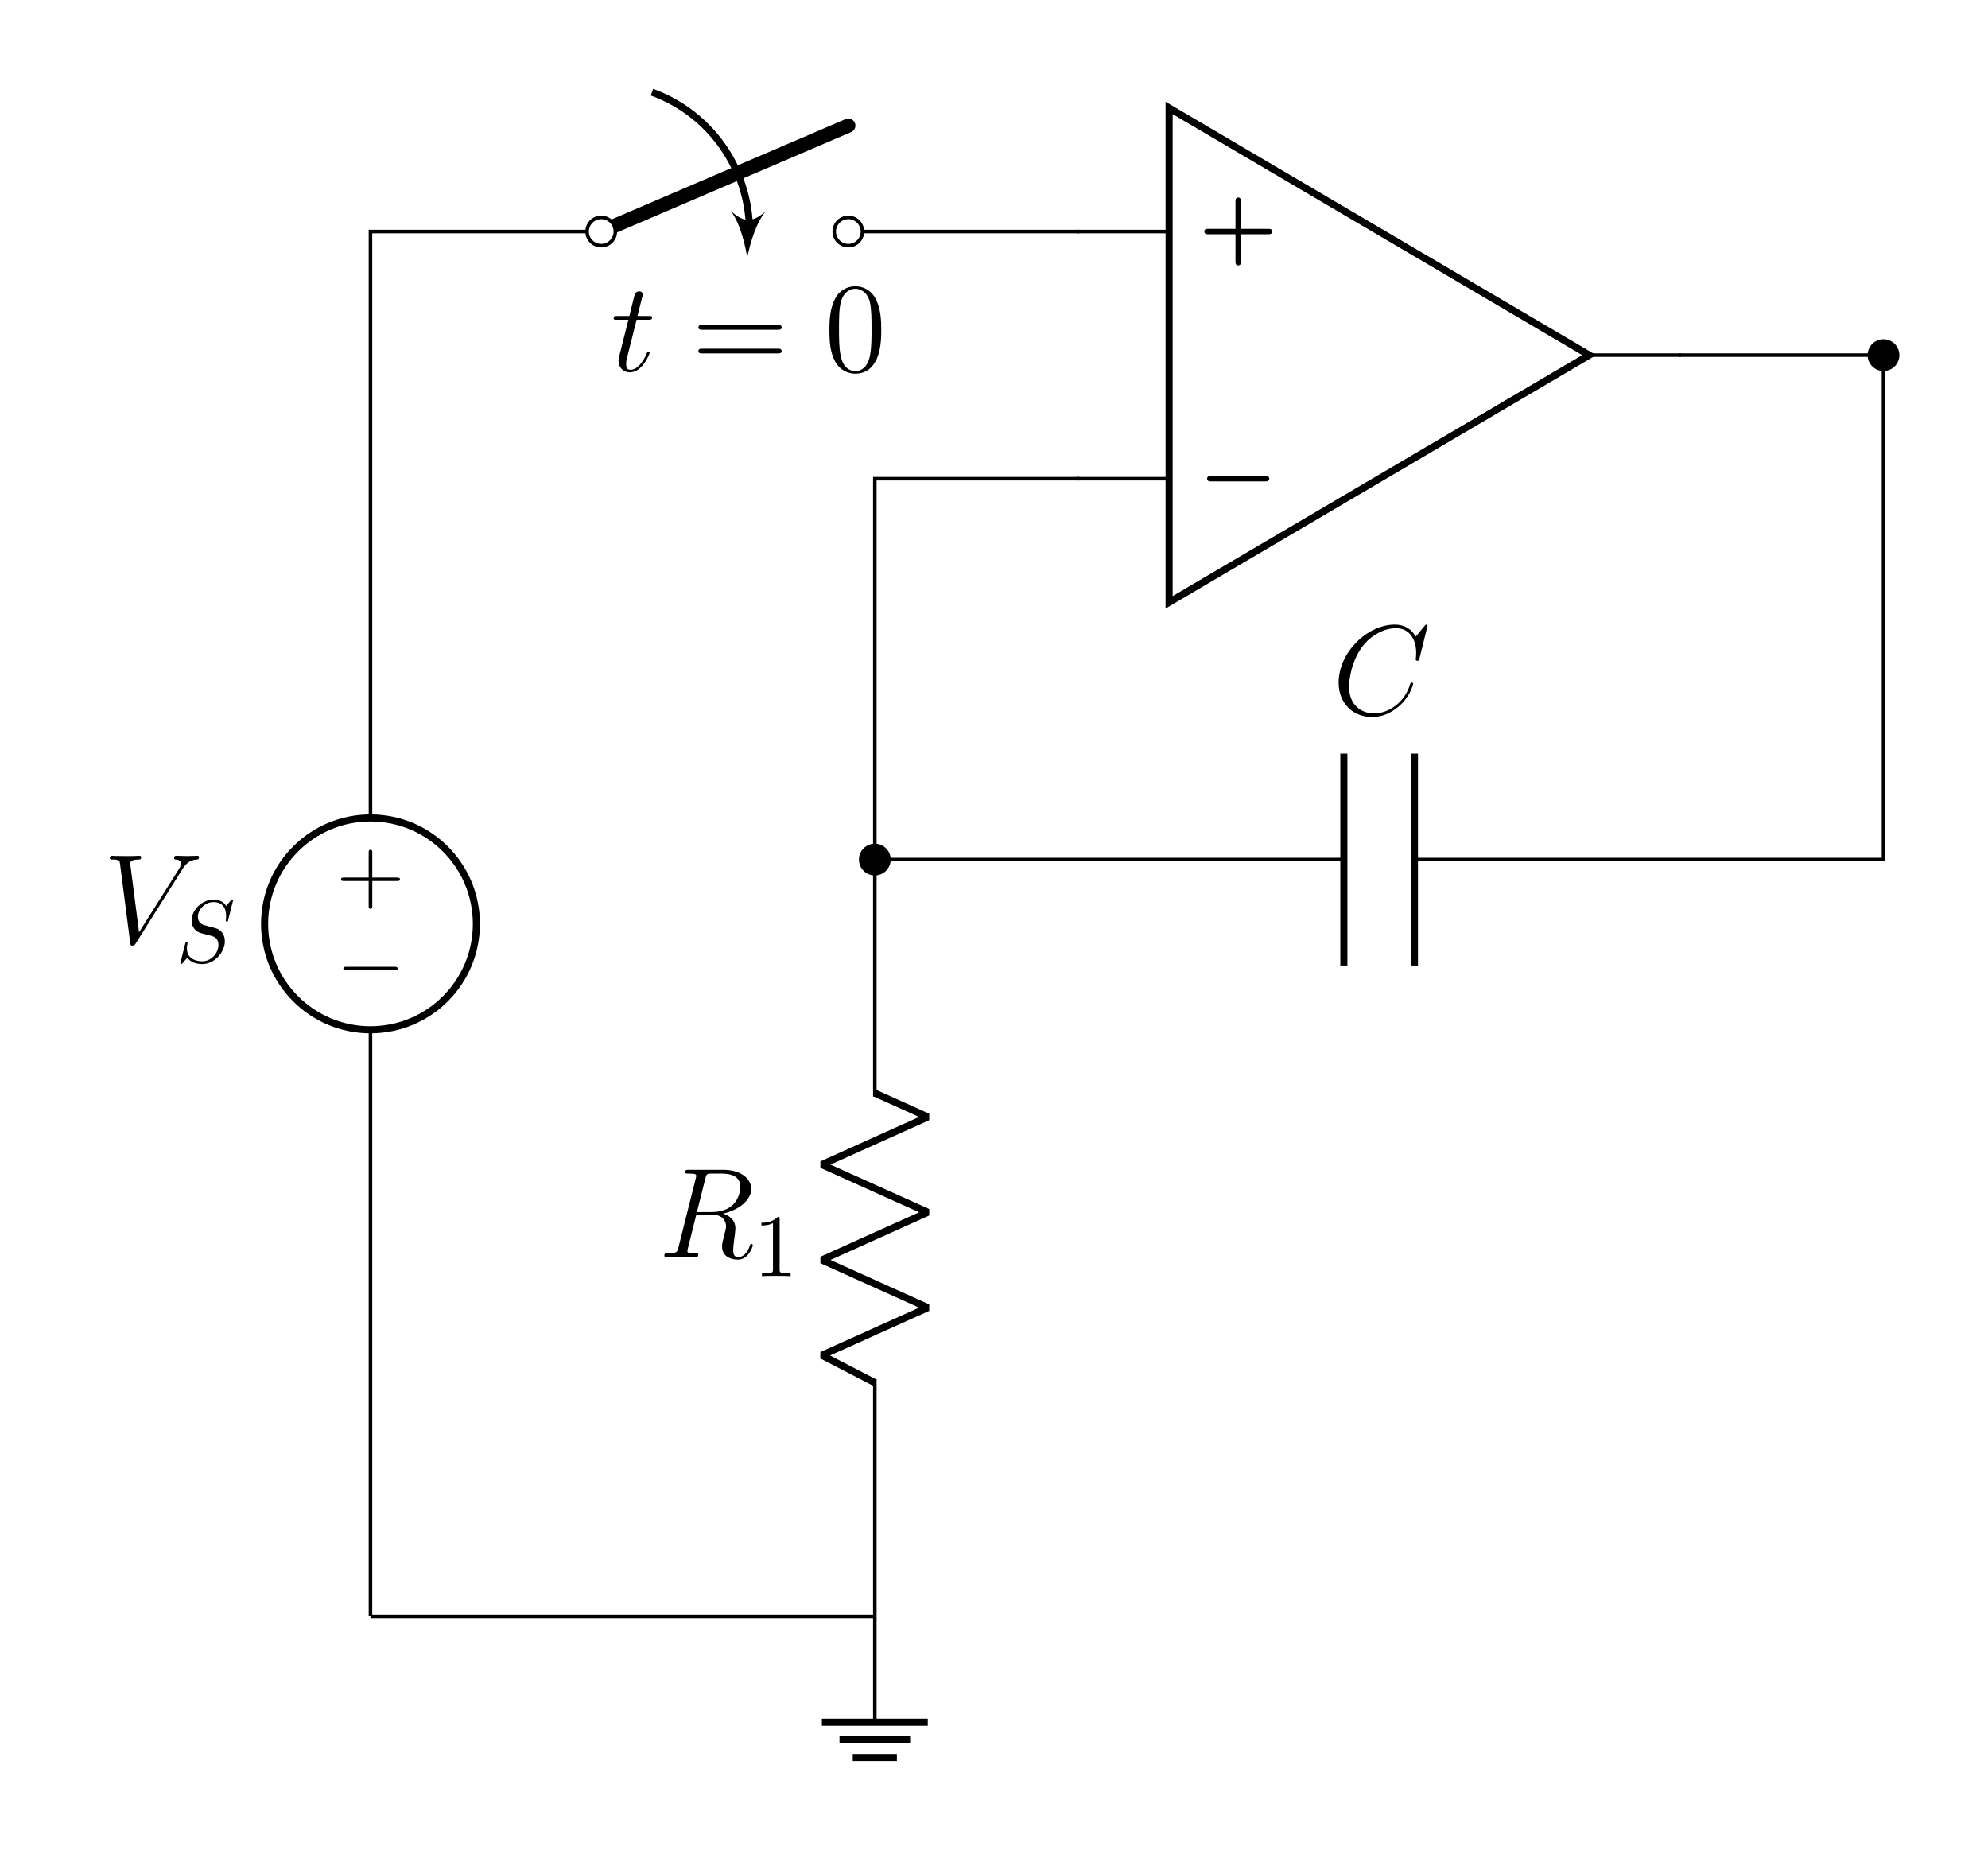
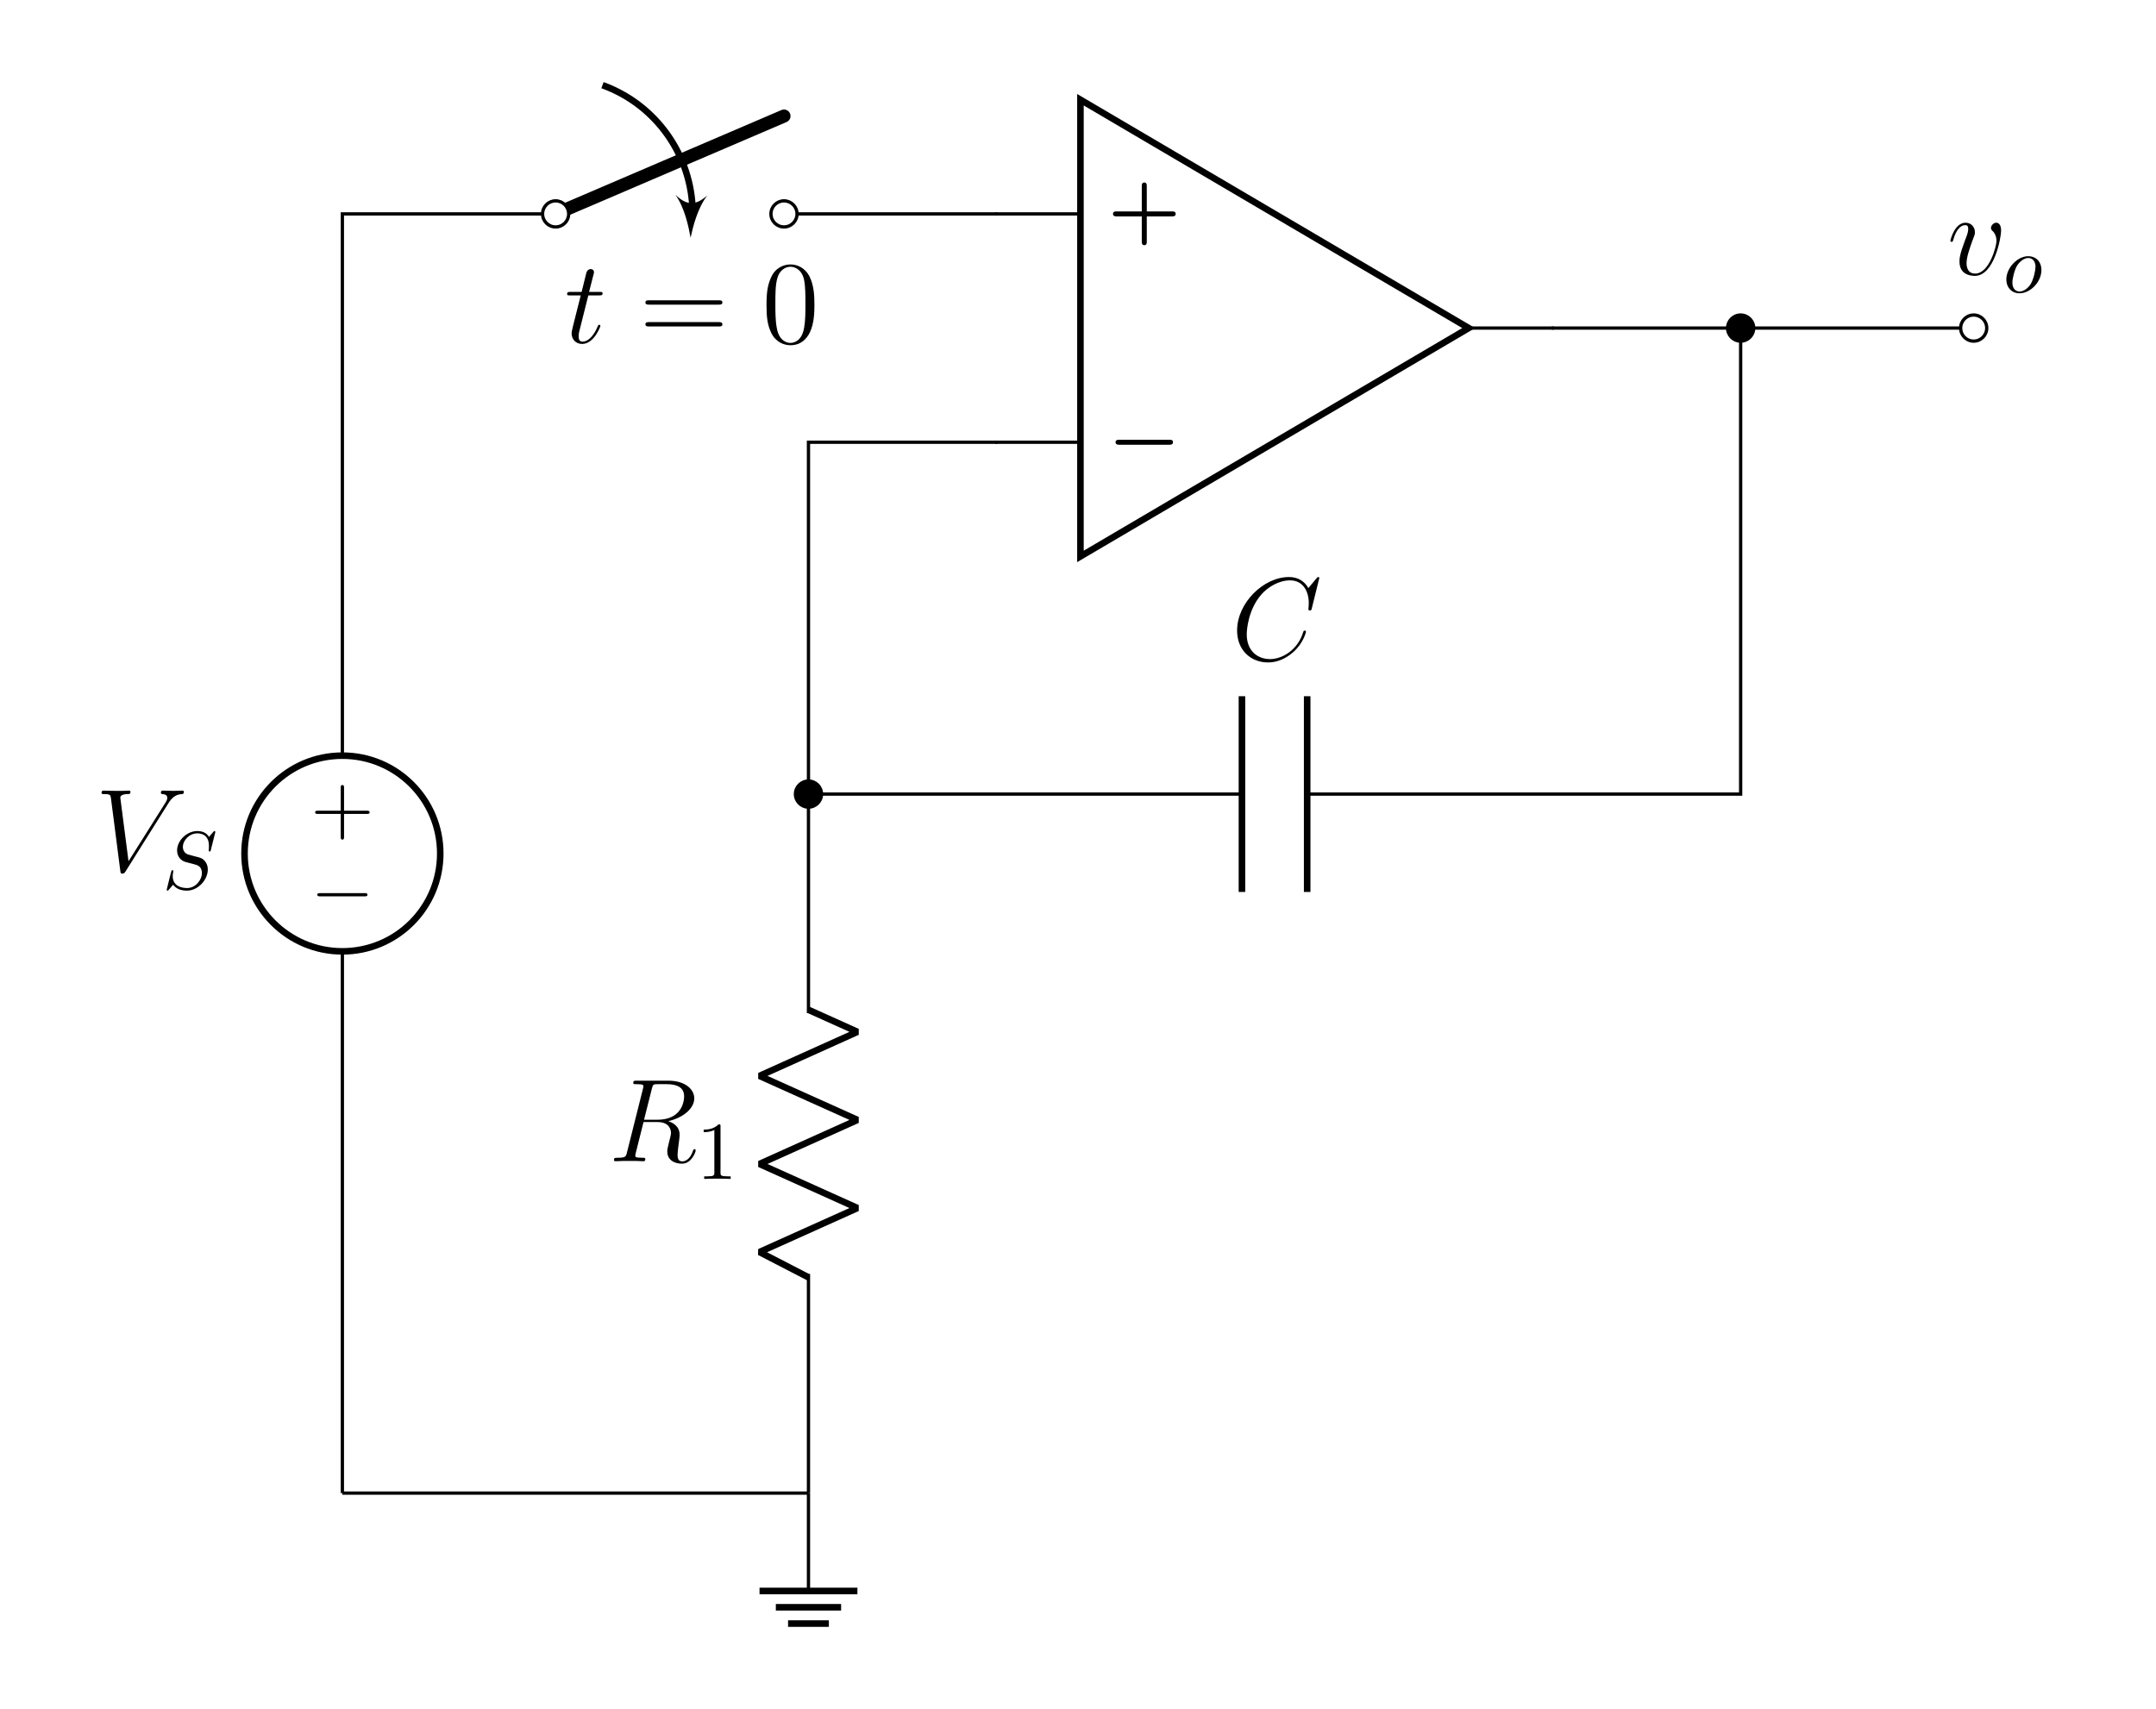
- <svg xmlns="http://www.w3.org/2000/svg" xmlns:xlink="http://www.w3.org/1999/xlink" width="223.474pt" height="207.881pt" viewBox="0 0 223.474 207.881" version="1.1">
+ <svg xmlns="http://www.w3.org/2000/svg" xmlns:xlink="http://www.w3.org/1999/xlink" width="262.249pt" height="207.881pt" viewBox="0 0 262.249 207.881" version="1.1">
  <defs>
    <g>
      <symbol overflow="visible" id="glyph0-0">
        <path style="stroke:none;" d="" />
      </symbol>
      <symbol overflow="visible" id="glyph0-1">
        <path style="stroke:none;" d="M 4.75 -2.188 L 7.828 -2.188 C 7.969 -2.188 8.266 -2.188 8.266 -2.5 C 8.266 -2.797 7.969 -2.797 7.828 -2.797 L 4.75 -2.797 L 4.75 -5.891 C 4.75 -6.016 4.75 -6.312 4.453 -6.312 C 4.141 -6.312 4.141 -6.016 4.141 -5.891 L 4.141 -2.797 L 1.062 -2.797 C 0.922 -2.797 0.641 -2.797 0.641 -2.5 C 0.641 -2.188 0.938 -2.188 1.062 -2.188 L 4.141 -2.188 L 4.141 0.891 C 4.141 1.016 4.141 1.312 4.453 1.312 C 4.75 1.312 4.75 1.031 4.75 0.891 Z M 4.75 -2.188 " />
      </symbol>
      <symbol overflow="visible" id="glyph1-0">
        <path style="stroke:none;" d="" />
      </symbol>
      <symbol overflow="visible" id="glyph1-1">
        <path style="stroke:none;" d="M 7.5 -2.188 C 7.641 -2.188 7.938 -2.188 7.938 -2.5 C 7.938 -2.797 7.656 -2.797 7.5 -2.797 L 1.406 -2.797 C 1.25 -2.797 0.953 -2.797 0.953 -2.5 C 0.953 -2.188 1.25 -2.188 1.406 -2.188 Z M 7.5 -2.188 " />
      </symbol>
      <symbol overflow="visible" id="glyph2-0">
        <path style="stroke:none;" d="" />
      </symbol>
      <symbol overflow="visible" id="glyph2-1">
        <path style="stroke:none;" d="M -4.078 2.297 L -6.859 2.297 C -7 2.297 -7.188 2.297 -7.188 2.5 C -7.188 2.688 -7 2.688 -6.859 2.688 L -4.078 2.688 L -4.078 5.484 C -4.078 5.625 -4.078 5.812 -3.875 5.812 C -3.672 5.812 -3.672 5.625 -3.672 5.484 L -3.672 2.688 L -0.891 2.688 C -0.75 2.688 -0.562 2.688 -0.562 2.5 C -0.562 2.297 -0.75 2.297 -0.891 2.297 L -3.672 2.297 L -3.672 -0.5 C -3.672 -0.641 -3.672 -0.828 -3.875 -0.828 C -4.078 -0.828 -4.078 -0.641 -4.078 -0.5 Z M -4.078 2.297 " />
      </symbol>
      <symbol overflow="visible" id="glyph3-0">
        <path style="stroke:none;" d="" />
      </symbol>
      <symbol overflow="visible" id="glyph3-1">
        <path style="stroke:none;" d="M -6.562 2.297 C -6.734 2.297 -6.922 2.297 -6.922 2.5 C -6.922 2.688 -6.734 2.688 -6.562 2.688 L -1.172 2.688 C -1 2.688 -0.828 2.688 -0.828 2.5 C -0.828 2.297 -1 2.297 -1.172 2.297 Z M -6.562 2.297 " />
      </symbol>
      <symbol overflow="visible" id="glyph4-0">
        <path style="stroke:none;" d="" />
      </symbol>
      <symbol overflow="visible" id="glyph4-1">
        <path style="stroke:none;" d="M 8.875 -8.203 C 9.359 -8.984 9.812 -9.328 10.547 -9.375 C 10.688 -9.391 10.797 -9.391 10.797 -9.656 C 10.797 -9.703 10.766 -9.797 10.641 -9.797 C 10.391 -9.797 9.766 -9.766 9.516 -9.766 C 9.094 -9.766 8.656 -9.797 8.266 -9.797 C 8.141 -9.797 8 -9.797 8 -9.531 C 8 -9.391 8.141 -9.375 8.188 -9.375 C 8.719 -9.344 8.781 -9.078 8.781 -8.906 C 8.781 -8.688 8.578 -8.359 8.562 -8.344 L 4.062 -1.203 L 3.062 -8.938 C 3.062 -9.359 3.797 -9.375 3.953 -9.375 C 4.172 -9.375 4.297 -9.375 4.297 -9.656 C 4.297 -9.797 4.141 -9.797 4.109 -9.797 C 3.859 -9.797 3.578 -9.766 3.328 -9.766 L 2.531 -9.766 C 1.484 -9.766 1.047 -9.797 1.031 -9.797 C 0.953 -9.797 0.781 -9.797 0.781 -9.531 C 0.781 -9.375 0.875 -9.375 1.109 -9.375 C 1.844 -9.375 1.875 -9.25 1.922 -8.891 L 3.062 -0.047 C 3.109 0.266 3.109 0.297 3.312 0.297 C 3.484 0.297 3.562 0.266 3.703 0.031 Z M 8.875 -8.203 " />
      </symbol>
      <symbol overflow="visible" id="glyph4-2">
        <path style="stroke:none;" d="M 5.281 -8.828 C 5.406 -9.359 5.469 -9.375 6.031 -9.375 L 7.062 -9.375 C 8.297 -9.375 9.203 -9.016 9.203 -7.891 C 9.203 -7.156 8.828 -5.047 5.953 -5.047 L 4.328 -5.047 Z M 7.266 -4.875 C 9.047 -5.266 10.438 -6.406 10.438 -7.641 C 10.438 -8.766 9.312 -9.797 7.312 -9.797 L 3.422 -9.797 C 3.141 -9.797 3.016 -9.797 3.016 -9.531 C 3.016 -9.375 3.109 -9.375 3.391 -9.375 C 4.25 -9.375 4.25 -9.266 4.25 -9.109 C 4.25 -9.078 4.25 -9 4.188 -8.781 L 2.25 -1.062 C 2.125 -0.562 2.094 -0.422 1.109 -0.422 C 0.781 -0.422 0.672 -0.422 0.672 -0.141 C 0.672 0 0.828 0 0.875 0 C 1.141 0 1.438 -0.031 1.703 -0.031 L 3.406 -0.031 C 3.656 -0.031 3.953 0 4.219 0 C 4.328 0 4.484 0 4.484 -0.266 C 4.484 -0.422 4.359 -0.422 4.141 -0.422 C 3.266 -0.422 3.266 -0.531 3.266 -0.672 C 3.266 -0.688 3.266 -0.781 3.297 -0.906 L 4.266 -4.766 L 5.984 -4.766 C 7.344 -4.766 7.609 -3.906 7.609 -3.422 C 7.609 -3.219 7.453 -2.656 7.359 -2.281 C 7.203 -1.625 7.156 -1.469 7.156 -1.188 C 7.156 -0.172 7.984 0.297 8.953 0.297 C 10.109 0.297 10.609 -1.125 10.609 -1.312 C 10.609 -1.422 10.547 -1.469 10.453 -1.469 C 10.344 -1.469 10.312 -1.375 10.281 -1.266 C 9.938 -0.25 9.359 0.016 9 0.016 C 8.641 0.016 8.406 -0.141 8.406 -0.781 C 8.406 -1.141 8.578 -2.438 8.594 -2.516 C 8.656 -3.047 8.656 -3.094 8.656 -3.219 C 8.656 -4.266 7.812 -4.703 7.266 -4.875 Z M 7.266 -4.875 " />
      </symbol>
      <symbol overflow="visible" id="glyph4-3">
        <path style="stroke:none;" d="M 10.719 -9.969 C 10.719 -10.094 10.609 -10.094 10.578 -10.094 C 10.562 -10.094 10.5 -10.094 10.391 -9.953 L 9.391 -8.75 C 8.891 -9.609 8.109 -10.094 7.031 -10.094 C 3.938 -10.094 0.719 -6.953 0.719 -3.578 C 0.719 -1.188 2.391 0.297 4.484 0.297 C 5.641 0.297 6.641 -0.188 7.469 -0.891 C 8.719 -1.938 9.094 -3.328 9.094 -3.438 C 9.094 -3.578 8.984 -3.578 8.938 -3.578 C 8.812 -3.578 8.797 -3.484 8.766 -3.422 C 8.109 -1.188 6.172 -0.109 4.734 -0.109 C 3.219 -0.109 1.891 -1.094 1.891 -3.125 C 1.891 -3.578 2.031 -6.078 3.656 -7.953 C 4.453 -8.875 5.797 -9.688 7.156 -9.688 C 8.734 -9.688 9.438 -8.375 9.438 -6.906 C 9.438 -6.547 9.391 -6.219 9.391 -6.172 C 9.391 -6.031 9.531 -6.031 9.578 -6.031 C 9.734 -6.031 9.75 -6.047 9.812 -6.312 Z M 10.719 -9.969 " />
      </symbol>
      <symbol overflow="visible" id="glyph4-4">
        <path style="stroke:none;" d="M 2.891 -5.766 L 4.203 -5.766 C 4.469 -5.766 4.625 -5.766 4.625 -6.031 C 4.625 -6.188 4.531 -6.188 4.25 -6.188 L 2.984 -6.188 L 3.516 -8.281 C 3.578 -8.484 3.578 -8.5 3.578 -8.609 C 3.578 -8.828 3.391 -8.969 3.203 -8.969 C 3.078 -8.969 2.75 -8.922 2.641 -8.469 L 2.078 -6.188 L 0.734 -6.188 C 0.438 -6.188 0.312 -6.188 0.312 -5.906 C 0.312 -5.766 0.422 -5.766 0.688 -5.766 L 1.969 -5.766 L 1.016 -1.984 C 0.906 -1.484 0.859 -1.328 0.859 -1.141 C 0.859 -0.469 1.328 0.141 2.141 0.141 C 3.578 0.141 4.359 -1.953 4.359 -2.047 C 4.359 -2.141 4.297 -2.188 4.219 -2.188 C 4.188 -2.188 4.125 -2.188 4.109 -2.125 C 4.094 -2.109 4.078 -2.094 3.969 -1.859 C 3.672 -1.141 3.016 -0.141 2.188 -0.141 C 1.75 -0.141 1.719 -0.5 1.719 -0.812 C 1.719 -0.828 1.719 -1.109 1.766 -1.281 Z M 2.891 -5.766 " />
      </symbol>
+       <symbol overflow="visible" id="glyph4-5">
+         <path style="stroke:none;" d="M 6.562 -5.359 C 6.562 -6.266 6.094 -6.328 5.984 -6.328 C 5.641 -6.328 5.328 -5.984 5.328 -5.688 C 5.328 -5.516 5.422 -5.422 5.484 -5.359 C 5.625 -5.234 6 -4.844 6 -4.109 C 6 -3.5 5.141 -0.141 3.406 -0.141 C 2.531 -0.141 2.359 -0.875 2.359 -1.406 C 2.359 -2.125 2.703 -3.125 3.078 -4.156 C 3.312 -4.75 3.375 -4.891 3.375 -5.172 C 3.375 -5.781 2.938 -6.328 2.234 -6.328 C 0.922 -6.328 0.391 -4.25 0.391 -4.125 C 0.391 -4.078 0.438 -4 0.547 -4 C 0.672 -4 0.688 -4.062 0.75 -4.266 C 1.094 -5.5 1.656 -6.031 2.188 -6.031 C 2.328 -6.031 2.562 -6.031 2.562 -5.562 C 2.562 -5.188 2.406 -4.781 2.188 -4.234 C 1.5 -2.391 1.5 -1.953 1.5 -1.609 C 1.5 -1.297 1.547 -0.703 2 -0.297 C 2.516 0.141 3.234 0.141 3.359 0.141 C 5.734 0.141 6.562 -4.547 6.562 -5.359 Z M 6.562 -5.359 " />
+       </symbol>
      <symbol overflow="visible" id="glyph5-0">
        <path style="stroke:none;" d="" />
      </symbol>
      <symbol overflow="visible" id="glyph5-1">
        <path style="stroke:none;" d="M 6.438 -6.922 C 6.438 -6.953 6.406 -7.031 6.312 -7.031 C 6.266 -7.031 6.266 -7.016 6.141 -6.875 L 5.656 -6.312 C 5.406 -6.781 4.891 -7.031 4.234 -7.031 C 2.969 -7.031 1.781 -5.875 1.781 -4.672 C 1.781 -3.875 2.297 -3.406 2.812 -3.266 L 3.875 -2.984 C 4.25 -2.891 4.797 -2.734 4.797 -1.922 C 4.797 -1.031 3.984 -0.094 3 -0.094 C 2.359 -0.094 1.25 -0.312 1.25 -1.547 C 1.25 -1.781 1.312 -2.031 1.312 -2.078 C 1.328 -2.125 1.328 -2.141 1.328 -2.156 C 1.328 -2.25 1.266 -2.266 1.219 -2.266 C 1.172 -2.266 1.141 -2.25 1.109 -2.219 C 1.078 -2.188 0.516 0.094 0.516 0.125 C 0.516 0.172 0.562 0.219 0.625 0.219 C 0.672 0.219 0.688 0.203 0.812 0.062 L 1.297 -0.5 C 1.719 0.078 2.406 0.219 2.984 0.219 C 4.344 0.219 5.516 -1.109 5.516 -2.344 C 5.516 -3.031 5.172 -3.375 5.031 -3.516 C 4.797 -3.734 4.641 -3.781 3.766 -4 C 3.531 -4.062 3.188 -4.172 3.094 -4.188 C 2.828 -4.281 2.484 -4.562 2.484 -5.094 C 2.484 -5.906 3.281 -6.75 4.234 -6.75 C 5.047 -6.75 5.656 -6.312 5.656 -5.203 C 5.656 -4.891 5.625 -4.703 5.625 -4.641 C 5.625 -4.641 5.625 -4.547 5.734 -4.547 C 5.844 -4.547 5.859 -4.578 5.891 -4.75 Z M 6.438 -6.922 " />
+       </symbol>
+       <symbol overflow="visible" id="glyph5-2">
+         <path style="stroke:none;" d="M 4.672 -2.719 C 4.672 -3.766 3.984 -4.406 3.078 -4.406 C 1.75 -4.406 0.406 -2.984 0.406 -1.578 C 0.406 -0.594 1.078 0.109 2 0.109 C 3.328 0.109 4.672 -1.266 4.672 -2.719 Z M 2.016 -0.109 C 1.578 -0.109 1.141 -0.422 1.141 -1.203 C 1.141 -1.688 1.406 -2.766 1.719 -3.266 C 2.219 -4.031 2.797 -4.188 3.078 -4.188 C 3.656 -4.188 3.953 -3.703 3.953 -3.109 C 3.953 -2.719 3.75 -1.672 3.375 -1.031 C 3.016 -0.453 2.469 -0.109 2.016 -0.109 Z M 2.016 -0.109 " />
      </symbol>
      <symbol overflow="visible" id="glyph6-0">
        <path style="stroke:none;" d="" />
      </symbol>
      <symbol overflow="visible" id="glyph6-1">
        <path style="stroke:none;" d="M 2.938 -6.375 C 2.938 -6.625 2.938 -6.641 2.703 -6.641 C 2.078 -6 1.203 -6 0.891 -6 L 0.891 -5.688 C 1.094 -5.688 1.672 -5.688 2.188 -5.953 L 2.188 -0.781 C 2.188 -0.422 2.156 -0.312 1.266 -0.312 L 0.953 -0.312 L 0.953 0 C 1.297 -0.031 2.156 -0.031 2.562 -0.031 C 2.953 -0.031 3.828 -0.031 4.172 0 L 4.172 -0.312 L 3.859 -0.312 C 2.953 -0.312 2.938 -0.422 2.938 -0.781 Z M 2.938 -6.375 " />
      </symbol>
      <symbol overflow="visible" id="glyph7-0">
        <path style="stroke:none;" d="" />
      </symbol>
      <symbol overflow="visible" id="glyph7-1">
        <path style="stroke:none;" d="M 9.688 -4.641 C 9.891 -4.641 10.141 -4.641 10.141 -4.906 C 10.141 -5.172 9.891 -5.172 9.688 -5.172 L 1.234 -5.172 C 1.031 -5.172 0.781 -5.172 0.781 -4.922 C 0.781 -4.641 1.016 -4.641 1.234 -4.641 Z M 9.688 -1.984 C 9.891 -1.984 10.141 -1.984 10.141 -2.234 C 10.141 -2.516 9.891 -2.516 9.688 -2.516 L 1.234 -2.516 C 1.031 -2.516 0.781 -2.516 0.781 -2.25 C 0.781 -1.984 1.016 -1.984 1.234 -1.984 Z M 9.688 -1.984 " />
      </symbol>
      <symbol overflow="visible" id="glyph7-2">
        <path style="stroke:none;" d="M 6.422 -4.594 C 6.422 -5.781 6.359 -6.938 5.844 -8.031 C 5.25 -9.219 4.219 -9.531 3.516 -9.531 C 2.688 -9.531 1.656 -9.125 1.141 -7.938 C 0.734 -7.031 0.594 -6.141 0.594 -4.594 C 0.594 -3.203 0.688 -2.156 1.203 -1.141 C 1.766 -0.047 2.75 0.297 3.5 0.297 C 4.75 0.297 5.469 -0.438 5.875 -1.281 C 6.391 -2.359 6.422 -3.766 6.422 -4.594 Z M 3.5 0.016 C 3.047 0.016 2.109 -0.25 1.844 -1.812 C 1.672 -2.672 1.672 -3.766 1.672 -4.766 C 1.672 -5.938 1.672 -7 1.906 -7.844 C 2.156 -8.812 2.891 -9.25 3.5 -9.25 C 4.047 -9.25 4.875 -8.922 5.156 -7.688 C 5.328 -6.875 5.328 -5.734 5.328 -4.766 C 5.328 -3.797 5.328 -2.719 5.172 -1.844 C 4.906 -0.266 4 0.016 3.5 0.016 Z M 3.5 0.016 " />
      </symbol>
    </g>
  </defs>
  <g id="surface1">
    <path style="fill:none;stroke-width:0.797;stroke-linecap:butt;stroke-linejoin:miter;stroke:rgb(0%,0%,0%);stroke-opacity:1;stroke-miterlimit:10;" d="M 136.999 141.736 L 89.776 169.513 L 89.776 113.955 Z M 136.999 141.736 " transform="matrix(1,0,0,-1,41.646,181.646)" />
    <g style="fill:rgb(0%,0%,0%);fill-opacity:1;">
      <use xlink:href="#glyph0-1" x="134.741" y="28.515" />
    </g>
    <g style="fill:rgb(0%,0%,0%);fill-opacity:1;">
      <use xlink:href="#glyph1-1" x="134.741" y="56.294" />
    </g>
    <path style="fill:none;stroke-width:0.399;stroke-linecap:square;stroke-linejoin:miter;stroke:rgb(0%,0%,0%);stroke-opacity:1;stroke-miterlimit:10;" d="M 79.655 155.623 L 89.776 155.623 M 79.655 127.845 L 89.776 127.845 M 147.12 141.736 L 136.999 141.736 " transform="matrix(1,0,0,-1,41.646,181.646)" />
    <path style="fill:none;stroke-width:0.399;stroke-linecap:butt;stroke-linejoin:miter;stroke:rgb(0%,0%,0%);stroke-opacity:1;stroke-miterlimit:10;" d="M -0.001 0.001 L -0.001 0.201 M -0.001 0.001 L -0.001 65.908 M -0.001 89.716 L -0.001 155.623 M -0.001 155.423 L -0.001 155.623 L 0.198 155.623 M -0.001 155.623 L 25.936 155.623 M 53.717 155.623 L 79.655 155.623 M 79.456 155.623 L 79.655 155.623 " transform="matrix(1,0,0,-1,41.646,181.646)" />
    <path style="fill:none;stroke-width:0.797;stroke-linecap:butt;stroke-linejoin:miter;stroke:rgb(0%,0%,0%);stroke-opacity:1;stroke-miterlimit:10;" d="M -11.904 77.81 C -11.904 71.236 -6.576 65.908 -0.001 65.908 C 6.577 65.908 11.905 71.236 11.905 77.81 C 11.905 84.388 6.577 89.716 -0.001 89.716 C -6.576 89.716 -11.904 84.388 -11.904 77.81 Z M -11.904 77.81 " transform="matrix(1,0,0,-1,41.646,181.646)" />
    <g style="fill:rgb(0%,0%,0%);fill-opacity:1;">
      <use xlink:href="#glyph2-1" x="45.521" y="96.331" />
    </g>
    <g style="fill:rgb(0%,0%,0%);fill-opacity:1;">
      <use xlink:href="#glyph3-1" x="45.521" y="106.357" />
    </g>
    <g style="fill:rgb(0%,0%,0%);fill-opacity:1;">
      <use xlink:href="#glyph4-1" x="11.571" y="105.98" />
    </g>
    <g style="fill:rgb(0%,0%,0%);fill-opacity:1;">
      <use xlink:href="#glyph5-1" x="19.76" y="108.132" />
    </g>
    <path style="fill:none;stroke-width:1.587;stroke-linecap:round;stroke-linejoin:miter;stroke:rgb(0%,0%,0%);stroke-opacity:1;stroke-miterlimit:10;" d="M 25.936 155.623 L 53.717 167.529 " transform="matrix(1,0,0,-1,41.646,181.646)" />
    <path style="fill:none;stroke-width:0.797;stroke-linecap:butt;stroke-linejoin:miter;stroke:rgb(0%,0%,0%);stroke-opacity:1;stroke-miterlimit:10;" d="M 31.639 171.287 C 38.249 168.88 42.526 162.65 42.604 155.826 " transform="matrix(1,0,0,-1,41.646,181.646)" />
    <path style=" stroke:none;fill-rule:nonzero;fill:rgb(0%,0%,0%);fill-opacity:1;" d="M 84 28.918 C 84.281 27.625 84.844 25.305 86.039 23.773 C 84.59 25.043 83.555 25.023 82.156 23.699 C 83.289 25.277 83.766 27.617 84 28.918 Z M 84 28.918 " />
    <path style="fill-rule:nonzero;fill:rgb(100%,100%,100%);fill-opacity:1;stroke-width:0.399;stroke-linecap:butt;stroke-linejoin:miter;stroke:rgb(0%,0%,0%);stroke-opacity:1;stroke-miterlimit:10;" d="M 27.526 155.623 C 27.526 156.501 26.815 157.212 25.936 157.212 C 25.061 157.212 24.35 156.501 24.35 155.623 C 24.35 154.748 25.061 154.037 25.936 154.037 C 26.815 154.037 27.526 154.748 27.526 155.623 Z M 27.526 155.623 " transform="matrix(1,0,0,-1,41.646,181.646)" />
    <path style="fill-rule:nonzero;fill:rgb(100%,100%,100%);fill-opacity:1;stroke-width:0.399;stroke-linecap:butt;stroke-linejoin:miter;stroke:rgb(0%,0%,0%);stroke-opacity:1;stroke-miterlimit:10;" d="M 55.303 155.623 C 55.303 156.501 54.592 157.212 53.717 157.212 C 52.842 157.212 52.131 156.501 52.131 155.623 C 52.131 154.748 52.842 154.037 53.717 154.037 C 54.592 154.037 55.303 154.748 55.303 155.623 Z M 55.303 155.623 " transform="matrix(1,0,0,-1,41.646,181.646)" />
    <path style="fill:none;stroke-width:0.399;stroke-linecap:butt;stroke-linejoin:miter;stroke:rgb(0%,0%,0%);stroke-opacity:1;stroke-miterlimit:10;" d="M 56.694 0.001 L 56.694 0.201 M 56.694 0.001 L 56.694 26.646 M 56.694 58.396 L 56.694 85.041 M 56.694 84.841 L 56.694 85.24 M 56.694 85.041 L 56.694 106.443 M 56.694 106.443 L 56.694 127.845 M 56.694 127.646 L 56.694 127.845 L 56.893 127.845 M 56.694 127.845 L 68.174 127.845 M 68.174 127.845 L 79.655 127.845 M 79.456 127.845 L 79.655 127.845 " transform="matrix(1,0,0,-1,41.646,181.646)" />
    <path style="fill:none;stroke-width:0.797;stroke-linecap:butt;stroke-linejoin:bevel;stroke:rgb(0%,0%,0%);stroke-opacity:1;stroke-miterlimit:10;" d="M 56.694 26.248 L 50.741 29.326 L 62.647 34.681 L 50.741 40.041 L 62.647 45.4 L 50.741 50.755 L 62.647 56.115 L 56.694 58.794 " transform="matrix(1,0,0,-1,41.646,181.646)" />
    <g style="fill:rgb(0%,0%,0%);fill-opacity:1;">
      <use xlink:href="#glyph4-2" x="74.011" y="141.271" />
    </g>
    <g style="fill:rgb(0%,0%,0%);fill-opacity:1;">
      <use xlink:href="#glyph6-1" x="84.703" y="143.423" />
    </g>
    <path style="fill-rule:nonzero;fill:rgb(0%,0%,0%);fill-opacity:1;stroke-width:0.399;stroke-linecap:butt;stroke-linejoin:miter;stroke:rgb(0%,0%,0%);stroke-opacity:1;stroke-miterlimit:10;" d="M 58.28 85.041 C 58.28 85.916 57.569 86.626 56.694 86.626 C 55.819 86.626 55.108 85.916 55.108 85.041 C 55.108 84.166 55.819 83.455 56.694 83.455 C 57.569 83.455 58.28 84.166 58.28 85.041 Z M 58.28 85.041 " transform="matrix(1,0,0,-1,41.646,181.646)" />
    <path style="fill:none;stroke-width:0.399;stroke-linecap:butt;stroke-linejoin:miter;stroke:rgb(0%,0%,0%);stroke-opacity:1;stroke-miterlimit:10;" d="M 56.694 85.041 L 56.893 85.041 M 56.694 85.041 L 109.42 85.041 M 117.354 85.041 L 170.081 85.041 M 169.881 85.041 L 170.081 85.041 L 170.081 85.24 M 170.081 85.041 L 170.081 113.388 M 170.081 113.388 L 170.081 141.736 M 170.081 141.537 L 170.081 141.736 L 169.881 141.736 M 170.081 141.736 L 158.6 141.736 M 158.6 141.736 L 147.12 141.736 M 147.319 141.736 L 147.12 141.736 " transform="matrix(1,0,0,-1,41.646,181.646)" />
    <path style="fill:none;stroke-width:0.797;stroke-linecap:butt;stroke-linejoin:miter;stroke:rgb(0%,0%,0%);stroke-opacity:1;stroke-miterlimit:10;" d="M 109.42 96.947 L 109.42 73.134 M 117.354 96.947 L 117.354 73.134 " transform="matrix(1,0,0,-1,41.646,181.646)" />
    <g style="fill:rgb(0%,0%,0%);fill-opacity:1;">
      <use xlink:href="#glyph4-3" x="149.758" y="80.293" />
    </g>
    <path style="fill-rule:nonzero;fill:rgb(0%,0%,0%);fill-opacity:1;stroke-width:0.399;stroke-linecap:butt;stroke-linejoin:miter;stroke:rgb(0%,0%,0%);stroke-opacity:1;stroke-miterlimit:10;" d="M 171.667 141.736 C 171.667 142.611 170.956 143.322 170.081 143.322 C 169.206 143.322 168.495 142.611 168.495 141.736 C 168.495 140.857 169.206 140.146 170.081 140.146 C 170.956 140.146 171.667 140.857 171.667 141.736 Z M 171.667 141.736 " transform="matrix(1,0,0,-1,41.646,181.646)" />
+     <path style="fill:none;stroke-width:0.399;stroke-linecap:butt;stroke-linejoin:miter;stroke:rgb(0%,0%,0%);stroke-opacity:1;stroke-miterlimit:10;" d="M 170.081 141.736 L 170.28 141.736 M 170.081 141.736 L 184.252 141.736 M 184.252 141.736 L 198.428 141.736 M 198.229 141.736 L 198.428 141.736 " transform="matrix(1,0,0,-1,41.646,181.646)" />
+     <path style="fill-rule:nonzero;fill:rgb(100%,100%,100%);fill-opacity:1;stroke-width:0.399;stroke-linecap:butt;stroke-linejoin:miter;stroke:rgb(0%,0%,0%);stroke-opacity:1;stroke-miterlimit:10;" d="M 200.014 141.736 C 200.014 142.611 199.303 143.322 198.428 143.322 C 197.549 143.322 196.842 142.611 196.842 141.736 C 196.842 140.857 197.549 140.146 198.428 140.146 C 199.303 140.146 200.014 140.857 200.014 141.736 Z M 200.014 141.736 " transform="matrix(1,0,0,-1,41.646,181.646)" />
    <path style="fill:none;stroke-width:0.399;stroke-linecap:butt;stroke-linejoin:miter;stroke:rgb(0%,0%,0%);stroke-opacity:1;stroke-miterlimit:10;" d="M 56.694 0.001 L 56.495 0.001 M 56.694 0.001 L 28.346 0.001 M 28.346 0.001 L -0.001 0.001 M 0.198 0.001 L -0.001 0.001 " transform="matrix(1,0,0,-1,41.646,181.646)" />
    <path style="fill:none;stroke-width:0.399;stroke-linecap:butt;stroke-linejoin:miter;stroke:rgb(0%,0%,0%);stroke-opacity:1;stroke-miterlimit:10;" d="M 56.694 0.001 L 56.694 -11.905 " transform="matrix(1,0,0,-1,41.646,181.646)" />
    <path style="fill:none;stroke-width:0.797;stroke-linecap:butt;stroke-linejoin:miter;stroke:rgb(0%,0%,0%);stroke-opacity:1;stroke-miterlimit:10;" d="M 50.741 -11.905 L 62.647 -11.905 M 52.725 -13.889 L 60.663 -13.889 M 54.213 -15.874 L 59.174 -15.874 " transform="matrix(1,0,0,-1,41.646,181.646)" />
    <g style="fill:rgb(0%,0%,0%);fill-opacity:1;">
      <use xlink:href="#glyph4-4" x="68.67" y="41.702" />
    </g>
    <g style="fill:rgb(0%,0%,0%);fill-opacity:1;">
      <use xlink:href="#glyph7-1" x="77.728" y="41.702" />
    </g>
    <g style="fill:rgb(0%,0%,0%);fill-opacity:1;">
      <use xlink:href="#glyph7-2" x="92.642" y="41.702" />
    </g>
+     <g style="fill:rgb(0%,0%,0%);fill-opacity:1;">
+       <use xlink:href="#glyph4-5" x="236.847" y="33.422" />
+     </g>
+     <g style="fill:rgb(0%,0%,0%);fill-opacity:1;">
+       <use xlink:href="#glyph5-2" x="243.638" y="35.574" />
+     </g>
  </g>
</svg>
